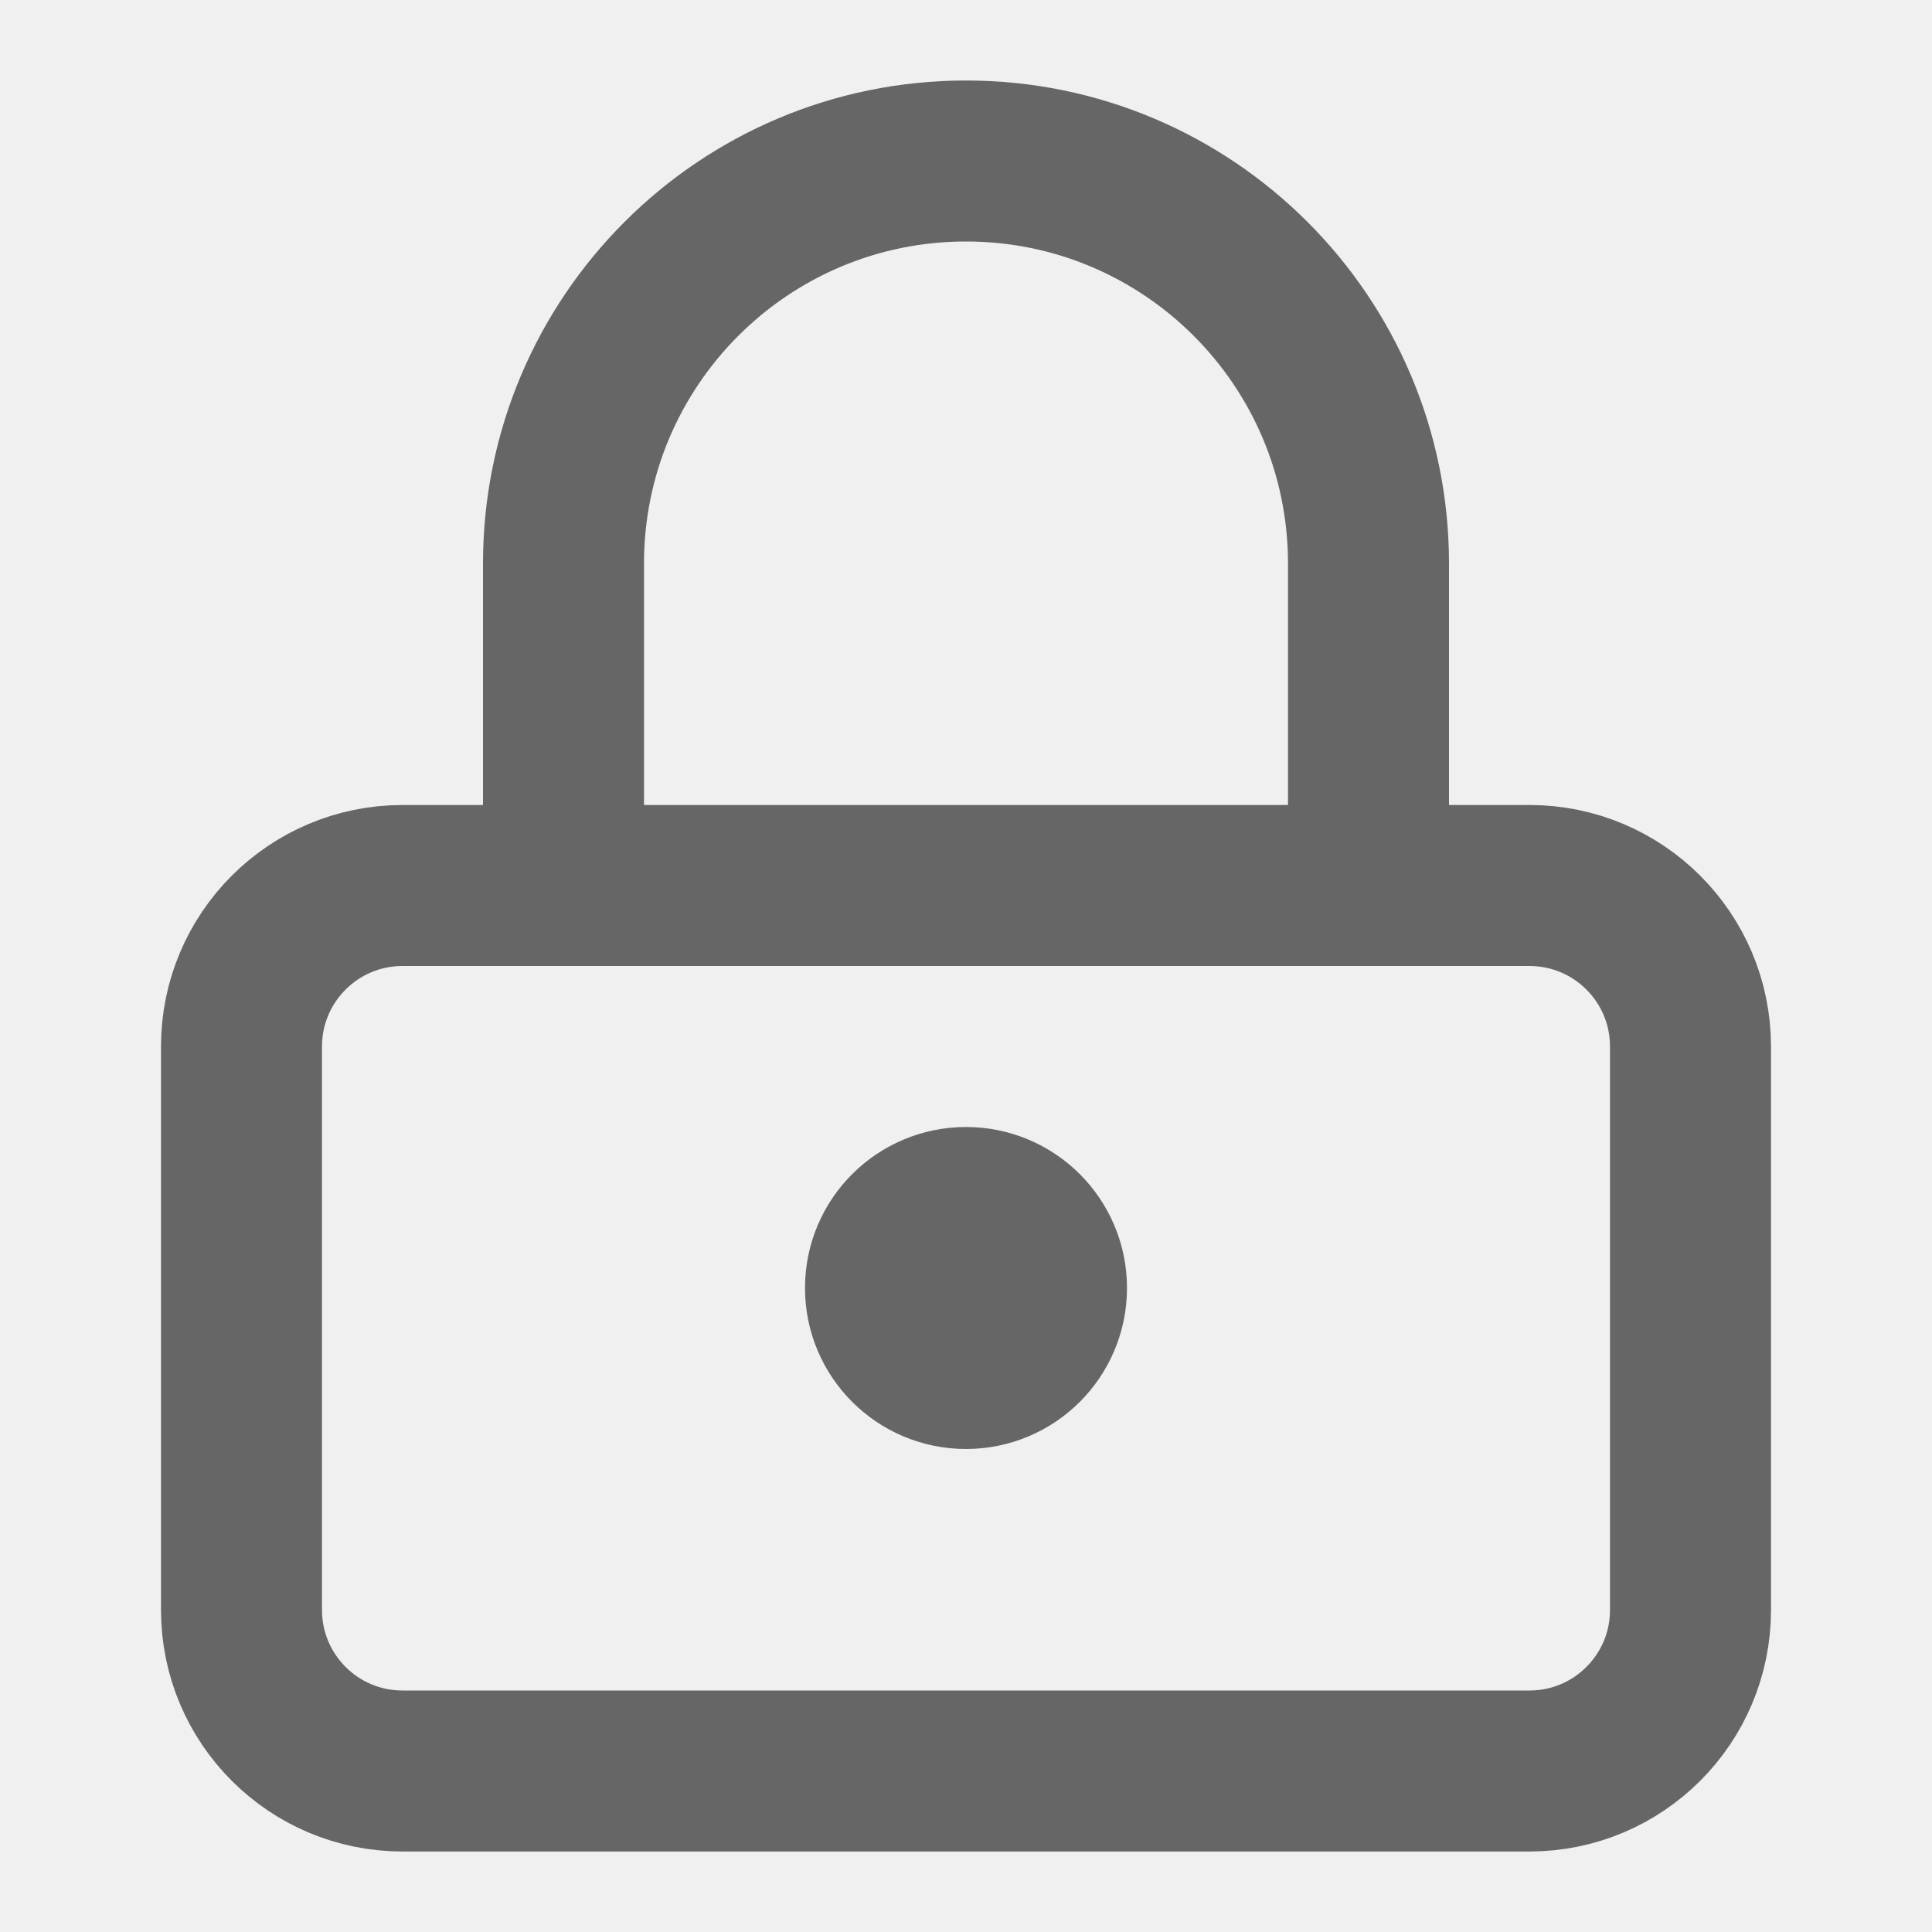
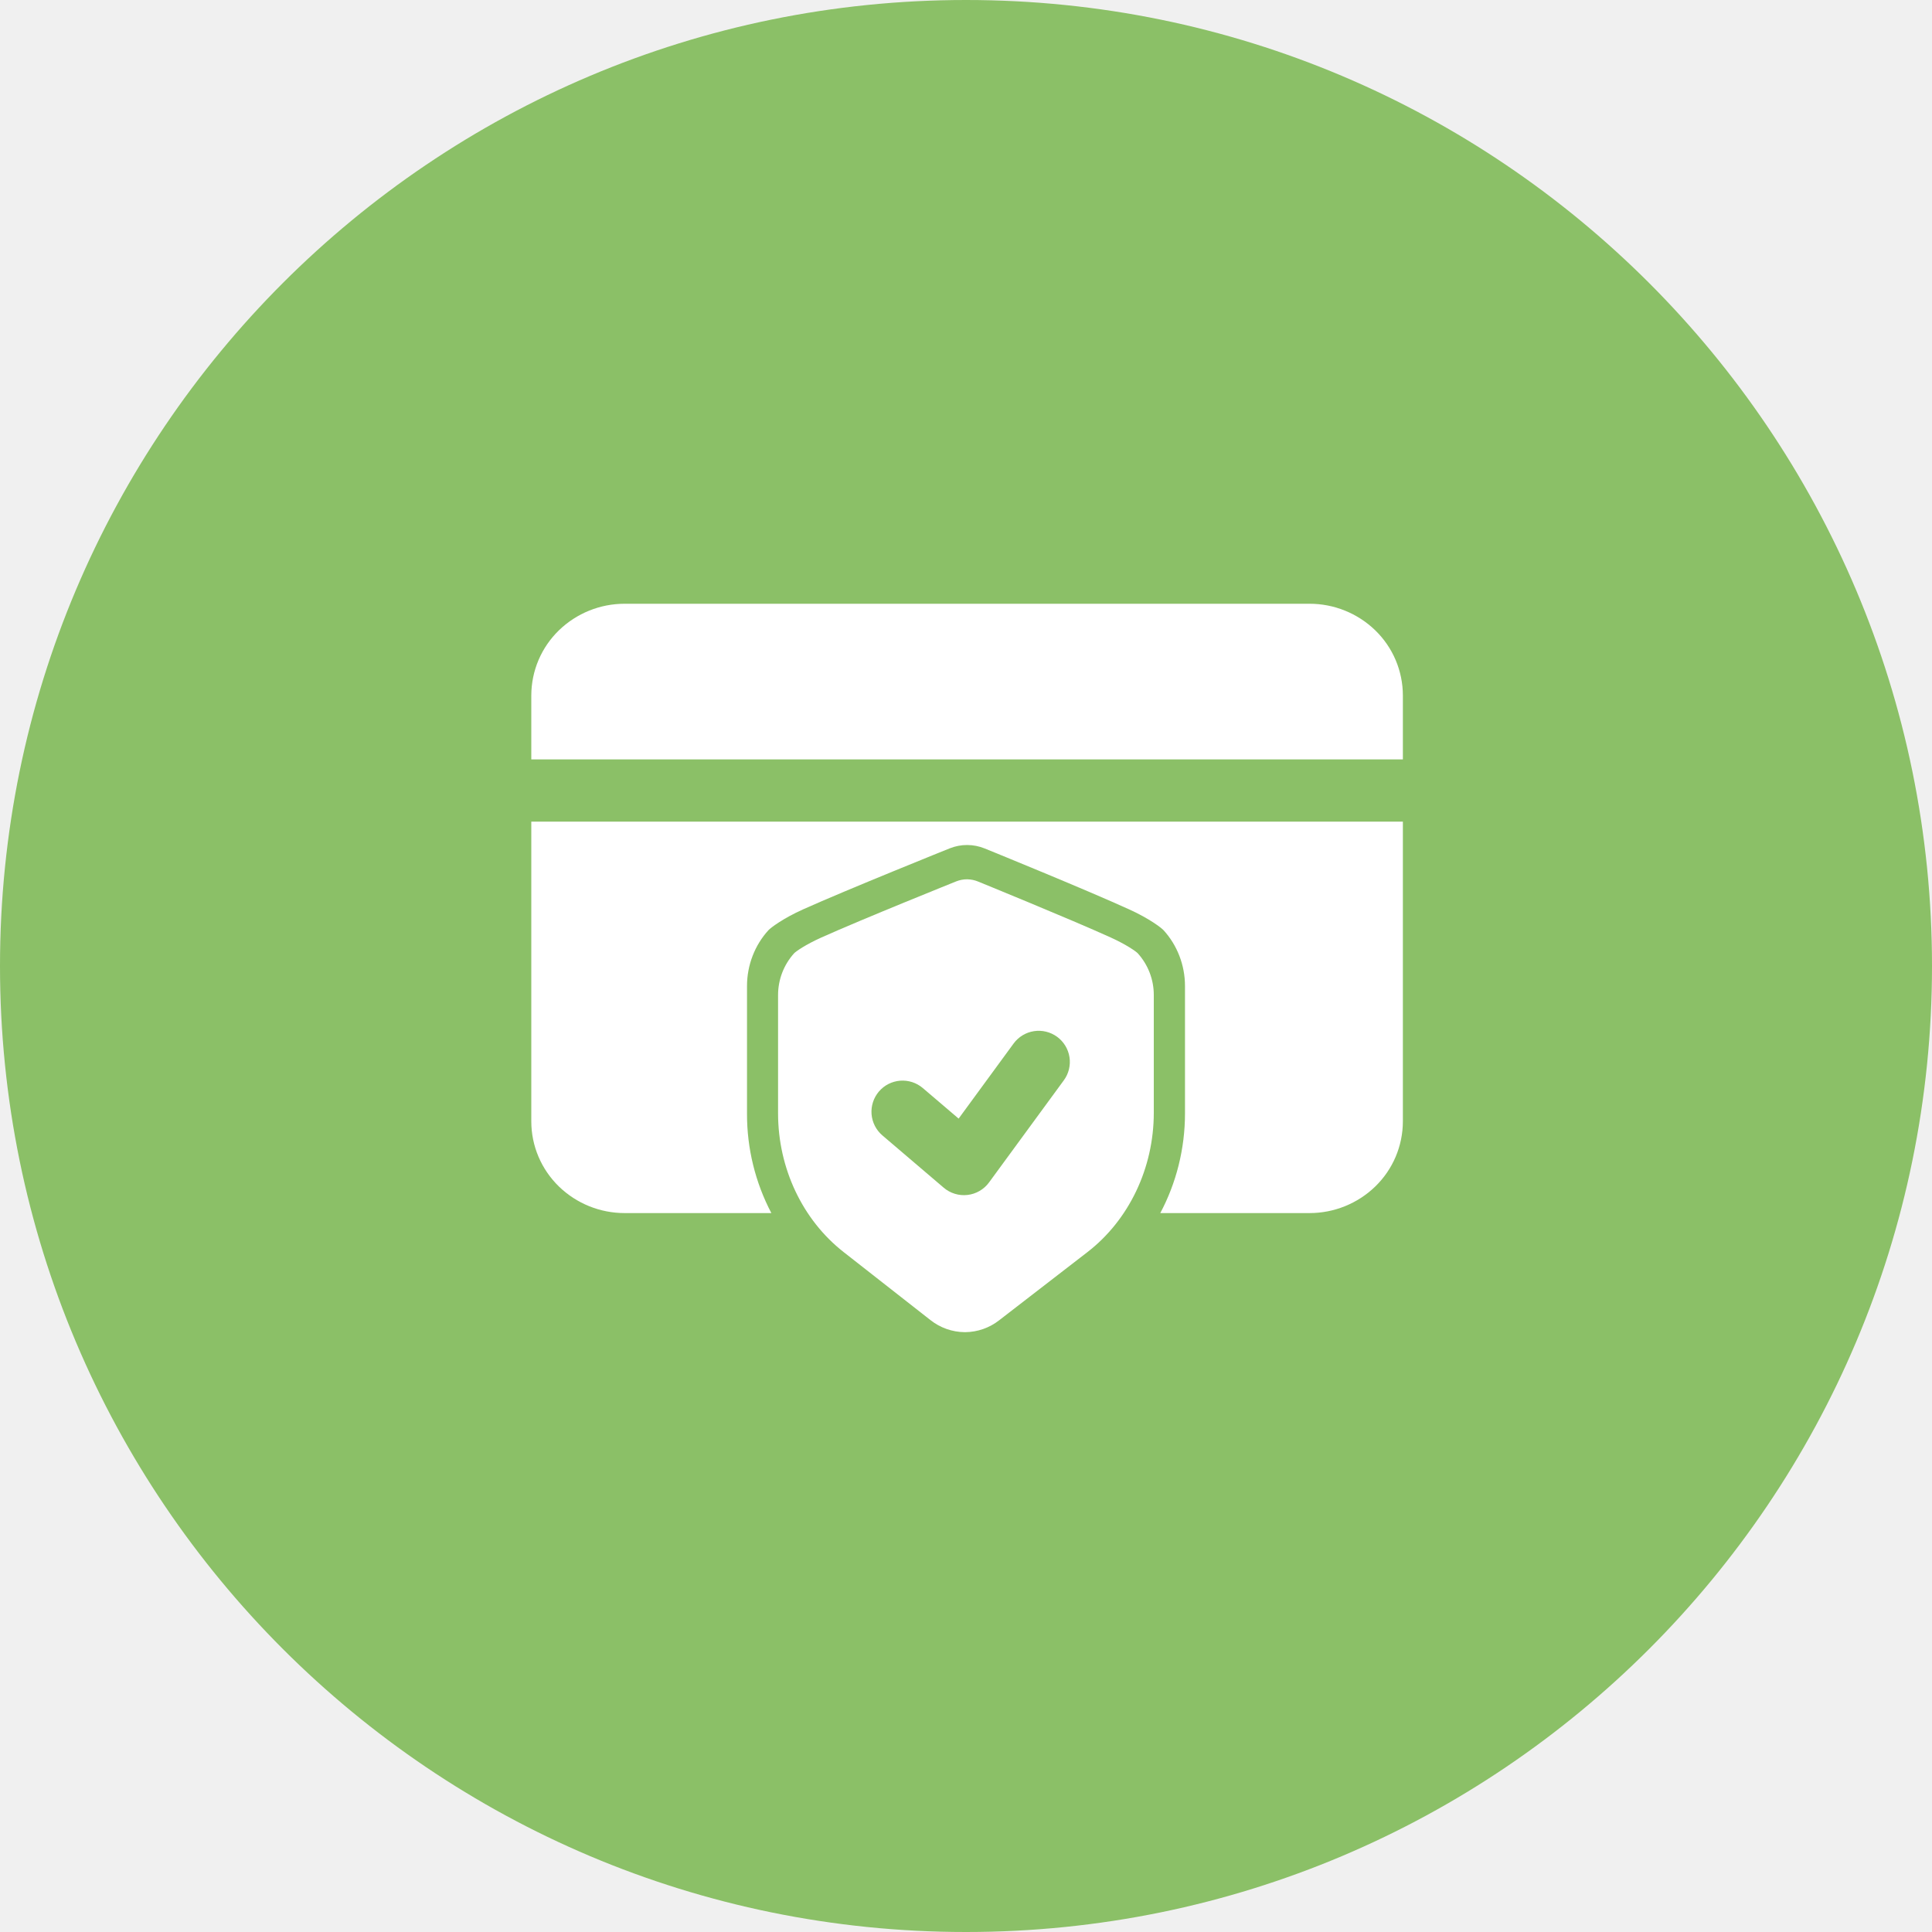
- <svg xmlns="http://www.w3.org/2000/svg" width="24" height="24" viewBox="0 0 24 24" fill="none" stroke="#666" stroke-width="2" stroke-linecap="round" stroke-linejoin="round">
-   <rect x="3" y="11" width="18" height="11" rx="2" ry="2" />
-   <circle cx="12" cy="16" r="1" />
-   <path d="M7 11V7a5 5 0 0 1 10 0v4" />
+ <svg xmlns="http://www.w3.org/2000/svg" width="80" height="80" viewBox="0 0 80 80" fill="none">
+   <circle cx="40" cy="40" r="40" fill="#8BC067" />
+   <path fill-rule="evenodd" clip-rule="evenodd" d="M22 31.445H58.09V28.795C58.089 28.292 57.987 27.794 57.791 27.331C57.594 26.868 57.306 26.449 56.945 26.099C56.215 25.393 55.239 24.999 54.223 25H25.867C24.851 24.999 23.875 25.393 23.145 26.099C22.784 26.449 22.496 26.868 22.299 27.331C22.103 27.794 22.001 28.292 22 28.795V31.445ZM31.94 50.231C31.276 48.966 30.93 47.558 30.932 46.129V40.828C30.932 39.96 31.258 39.133 31.817 38.52C31.909 38.42 32.411 38.034 33.254 37.655C35.078 36.835 39.324 35.129 39.324 35.129C39.79 34.942 40.31 34.944 40.774 35.133C41.239 35.322 44.963 36.839 46.764 37.659C47.595 38.037 48.091 38.42 48.182 38.52C48.742 39.133 49.068 39.96 49.068 40.828V46.102C49.068 47.575 48.704 48.993 48.045 50.231H54.223C55.239 50.232 56.215 49.838 56.945 49.132C57.306 48.782 57.594 48.363 57.791 47.9C57.987 47.437 58.089 46.939 58.09 46.435V34.023H22V46.435C22 47.446 22.41 48.417 23.145 49.132C23.875 49.838 24.851 50.232 25.867 50.231H31.94Z" fill="white" />
+   <path fill-rule="evenodd" clip-rule="evenodd" d="M40.07 36.411L40.042 36.41C39.889 36.41 39.737 36.439 39.595 36.496C39.595 36.496 35.689 38.065 34.011 38.82C33.354 39.115 32.952 39.398 32.88 39.476C32.453 39.951 32.217 40.567 32.218 41.206V46.102C32.218 48.383 33.237 50.518 34.931 51.844L38.526 54.66C38.931 54.981 39.431 55.158 39.948 55.162H39.972C40.481 55.156 40.973 54.983 41.374 54.669L45.028 51.847C46.742 50.523 47.776 48.375 47.776 46.077V41.206C47.778 40.567 47.542 39.951 47.114 39.476C47.043 39.398 46.645 39.117 45.998 38.822C44.341 38.068 40.488 36.498 40.488 36.498C40.355 36.444 40.214 36.415 40.07 36.411ZM36.538 47.015L39.078 49.181C39.213 49.296 39.37 49.382 39.54 49.433C39.709 49.485 39.888 49.501 40.064 49.48C40.24 49.46 40.41 49.403 40.563 49.314C40.717 49.224 40.85 49.105 40.954 48.962L44.051 44.733C44.253 44.458 44.337 44.113 44.285 43.775C44.233 43.437 44.048 43.134 43.773 42.932C43.497 42.73 43.152 42.646 42.814 42.698C42.476 42.75 42.173 42.934 41.971 43.21L39.695 46.319L38.21 45.053C38.081 44.944 37.932 44.86 37.771 44.808C37.61 44.756 37.441 44.736 37.272 44.749C37.103 44.763 36.939 44.809 36.788 44.886C36.637 44.963 36.503 45.069 36.393 45.198C36.284 45.327 36.2 45.476 36.148 45.637C36.096 45.798 36.076 45.967 36.089 46.136C36.103 46.305 36.149 46.469 36.226 46.62C36.303 46.771 36.409 46.905 36.538 47.015Z" fill="white" />
</svg>
